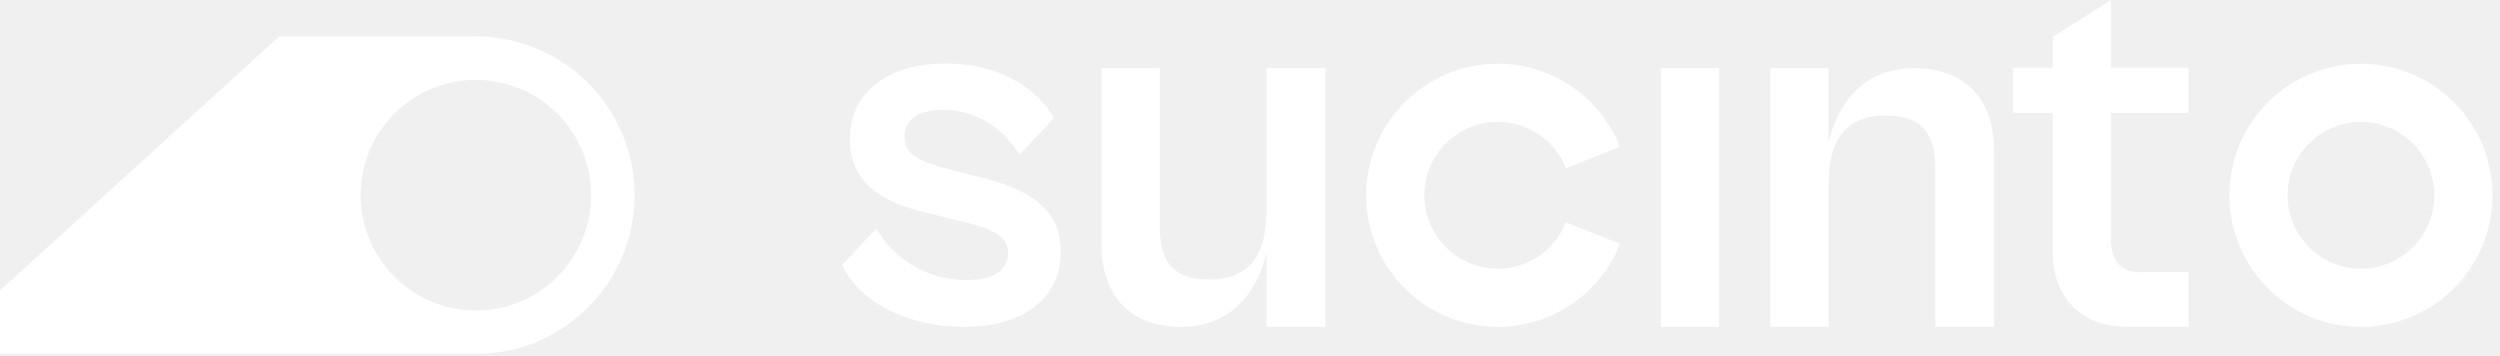
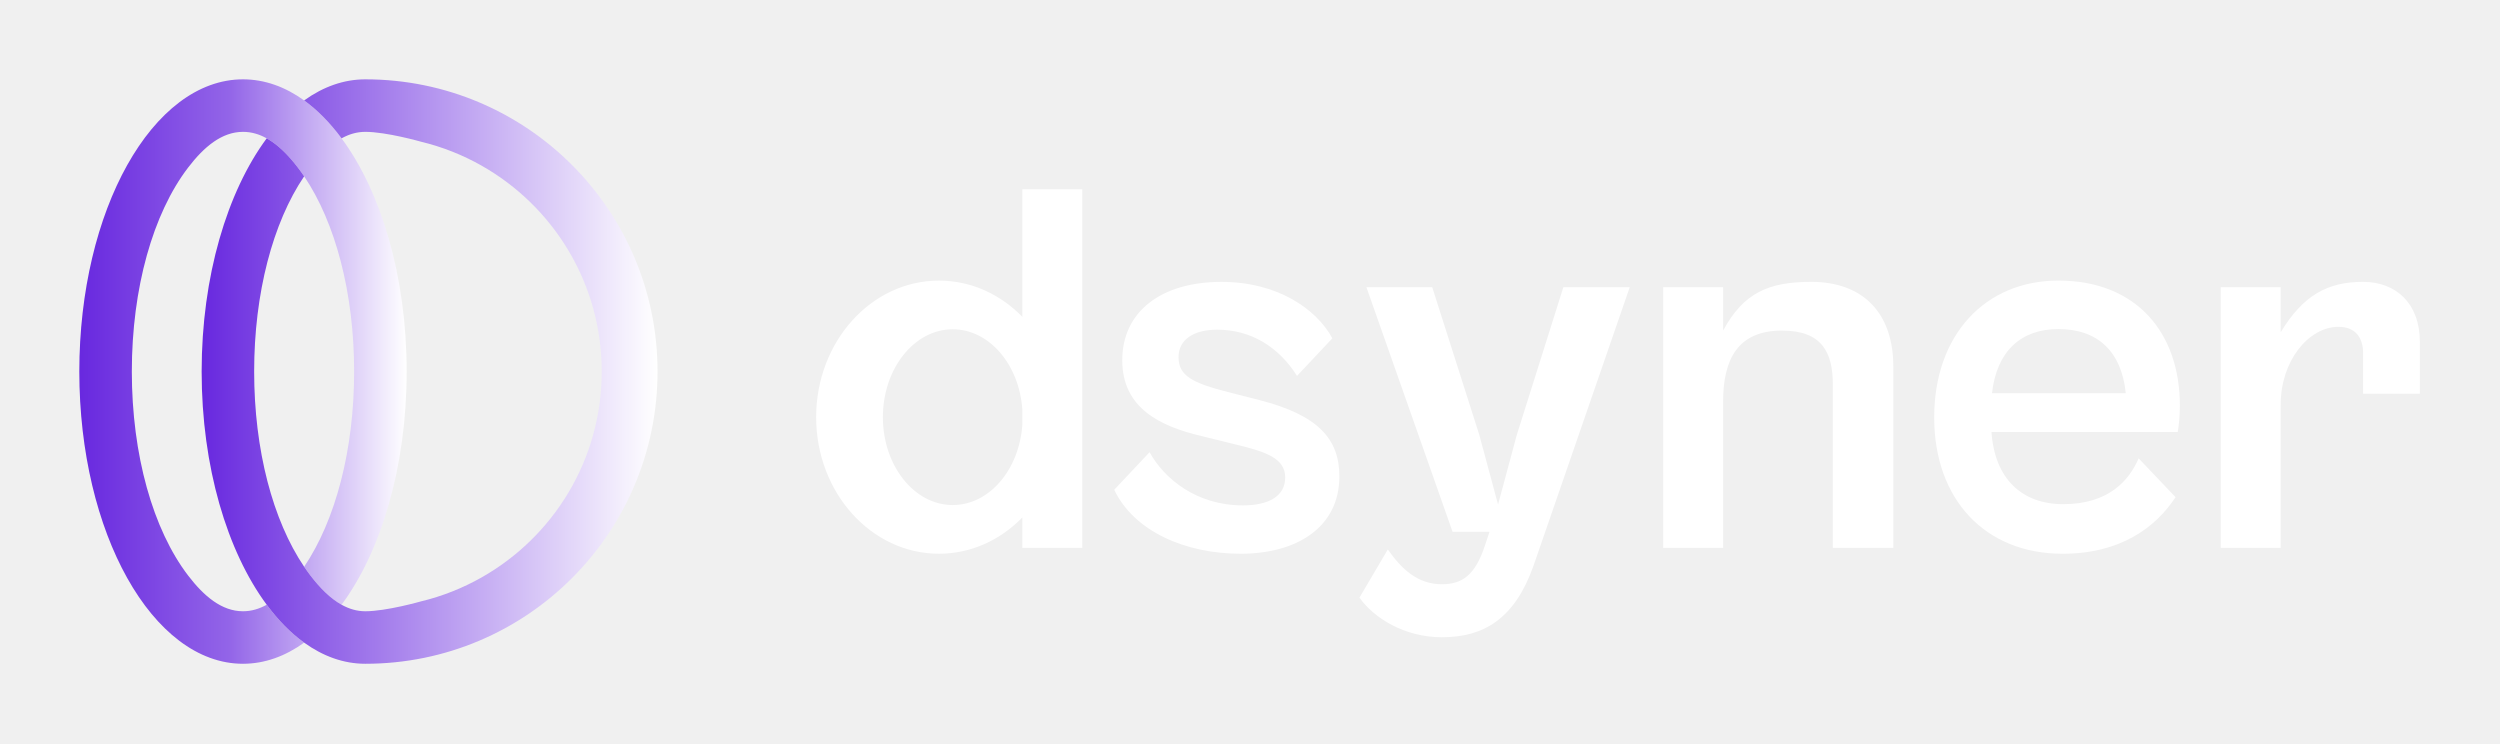
- <svg xmlns="http://www.w3.org/2000/svg" width="100%" height="100%" viewBox="0 0 260 37" version="1.1" xml:space="preserve" style="fill-rule:evenodd;clip-rule:evenodd;stroke-linejoin:round;stroke-miterlimit:2;">
-   <g transform="matrix(1,0,0,1,-471.308,0)">
-     <g id="Logo-horizontal-W" transform="matrix(2.025,0,0,0.2875,471.308,0)">
-       <rect x="0" y="0" width="128" height="128" style="fill:none;" />
-       <clipPath id="_clip1">
-         <rect x="0" y="0" width="128" height="128" />
-       </clipPath>
-       <g clip-path="url(#_clip1)">
-         <g transform="matrix(1.21118,0,0,3.15456,-0.00973875,-165.027)">
-           <g id="mark" transform="matrix(0.721872,0,0,1.95217,25.0266,-82.1258)">
-             <g transform="matrix(1.01911,0,0,1.01911,6.2799,12.1893)">
-               <path d="M15.446,74.454C18.536,74.454 20.966,73.014 20.966,70.134C20.966,68.034 19.766,66.714 16.496,65.874L14.726,65.424C12.746,64.914 11.966,64.524 11.966,63.474C11.966,62.484 12.836,61.944 14.126,61.944C16.016,61.944 17.576,62.904 18.596,64.524L20.576,62.424C19.676,60.774 17.486,59.274 14.366,59.274C11.006,59.274 8.816,60.924 8.816,63.654C8.816,66.324 10.946,67.344 13.256,67.884L15.206,68.364C16.826,68.754 17.936,69.114 17.936,70.194C17.936,71.244 17.006,71.754 15.566,71.754C12.956,71.754 11.156,70.254 10.346,68.784L8.366,70.884C9.476,73.194 12.326,74.454 15.446,74.454Z" style="fill:white;fill-rule:nonzero;" />
-             </g>
-             <g transform="matrix(1.01911,0,0,1.01911,6.38691,12.1893)">
-               <path d="M27.776,74.454C30.686,74.454 32.186,72.474 32.726,70.164L32.726,74.454L36.116,74.454L36.116,59.544L32.726,59.544L32.726,67.734C32.726,70.134 31.886,71.724 29.426,71.724C27.176,71.724 26.576,70.494 26.576,68.694L26.576,59.544L23.216,59.544L23.216,69.714C23.216,72.744 24.956,74.454 27.776,74.454Z" style="fill:white;fill-rule:nonzero;" />
-             </g>
-             <g transform="matrix(1.01911,0,0,1.01911,6.59231,12.495)">
-               <rect x="55.256" y="59.244" width="3.36" height="14.91" style="fill:white;fill-rule:nonzero;" />
-             </g>
-             <g transform="matrix(1.01911,0,0,1.01911,5.98466,12.495)">
-               <path d="M65.516,74.154L65.516,65.964C65.516,63.564 66.356,61.974 68.816,61.974C71.066,61.974 71.666,63.204 71.666,65.004L71.666,74.154L75.056,74.154L75.056,63.984C75.056,60.954 73.316,59.244 70.466,59.244C67.556,59.244 66.056,61.224 65.516,63.534L65.516,59.244L62.156,59.244L62.156,74.154L65.516,74.154Z" style="fill:white;fill-rule:nonzero;" />
-             </g>
-             <g transform="matrix(1.01911,0,0,1.01911,5.36199,12.1587)">
-               <path d="M83.396,74.484L86.876,74.484L86.876,71.334L84.146,71.334C83.156,71.334 82.406,70.944 82.406,69.354L82.406,62.154L86.876,62.154L86.876,59.544L82.406,59.544L82.406,55.644L79.046,57.774L79.046,59.544L76.766,59.544L76.766,62.154L79.046,62.154L79.046,70.164C79.046,72.744 80.636,74.484 83.396,74.484Z" style="fill:white;fill-rule:nonzero;" />
-             </g>
-             <g transform="matrix(1.39001,0,0,1.39001,-17.0145,-85.5842)">
-               <path d="M55.768,117.318C54.928,115.2 52.88,113.809 50.601,113.809C47.532,113.809 45.041,116.3 45.041,119.368C45.041,122.437 47.532,124.928 50.601,124.928C52.88,124.928 54.928,123.537 55.768,121.418L53.484,120.512C53.015,121.694 51.872,122.47 50.601,122.47C48.889,122.47 47.499,121.08 47.499,119.368C47.499,117.656 48.889,116.267 50.601,116.267C51.872,116.267 53.015,117.043 53.484,118.225L55.768,117.318Z" style="fill:white;" />
-             </g>
-             <g transform="matrix(1.39001,0,0,1.39001,33.6905,-85.5842)">
-               <path d="M50.601,113.809C53.669,113.809 56.16,116.3 56.16,119.368C56.16,122.437 53.669,124.928 50.601,124.928C47.532,124.928 45.041,122.437 45.041,119.368C45.041,116.3 47.532,113.809 50.601,113.809ZM50.601,116.267C52.312,116.267 53.702,117.656 53.702,119.368C53.702,121.08 52.312,122.47 50.601,122.47C48.889,122.47 47.499,121.08 47.499,119.368C47.499,117.656 48.889,116.267 50.601,116.267Z" style="fill:white;" />
-             </g>
+ <svg xmlns="http://www.w3.org/2000/svg" width="100%" height="100%" viewBox="0 0 1201 357" version="1.1" xml:space="preserve" style="fill-rule:evenodd;clip-rule:evenodd;stroke-linejoin:round;stroke-miterlimit:2;">
+   <g transform="matrix(1,0,0,1,-3710.49,-1530.32)">
+     <g transform="matrix(2.40118,0,0,0.71394,3710.49,1530.32)">
+       <rect id="horizontal" x="0" y="0" width="500" height="500" style="fill:none;" />
+       <g id="horizontal1">
+         <g transform="matrix(1.02964,0,0,1.07422,-9.70216,-18.5521)">
+           <g transform="matrix(0.637737,0,0,2.05588,-250.771,-2086.59)">
+             <path d="M500.665,1219.14C494.906,1223.29 488.616,1225.58 482.029,1225.58C454.506,1225.58 432.162,1185.68 432.162,1136.54C432.162,1087.4 454.506,1047.51 482.029,1047.51C488.616,1047.51 494.906,1049.79 500.665,1053.94C504.765,1056.89 508.596,1060.8 512.071,1065.49C524.111,1081.75 531.897,1107.54 531.897,1136.54C531.897,1165.55 524.111,1191.33 512.071,1207.59C508.625,1205.67 505.487,1202.49 502.572,1198.68C501.92,1197.82 501.284,1196.94 500.665,1196.02C510.204,1181.91 515.897,1160.43 515.897,1136.54C515.897,1112.65 510.204,1091.17 500.665,1077.06C500.045,1076.14 499.409,1075.26 498.757,1074.41C495.842,1070.59 492.704,1067.41 489.258,1065.49C486.99,1064.22 484.588,1063.51 482.029,1063.51C475.582,1063.51 470.134,1068.08 465.301,1074.41C454.618,1088.39 448.162,1111.1 448.162,1136.54C448.162,1161.98 454.618,1184.69 465.301,1198.68C470.134,1205 475.582,1209.58 482.029,1209.58C484.588,1209.58 486.99,1208.86 489.258,1207.59C492.734,1212.29 496.564,1216.19 500.665,1219.14Z" style="fill:url(#_Linear1);" />
          </g>
-           <g id="symbol" transform="matrix(0.538318,0,0,1.45578,-17.4194,-17.0042)">
-             <path d="M54.359,50.489L69.859,50.489C76.758,50.489 82.359,56.09 82.359,62.989C82.359,69.888 76.758,75.489 69.859,75.489L32.359,75.489L32.359,70.516L54.359,50.489ZM69.859,53.91C64.848,53.91 60.78,57.978 60.78,62.989C60.78,68 64.848,72.068 69.859,72.068C74.87,72.068 78.938,68 78.938,62.989C78.938,57.978 74.87,53.91 69.859,53.91Z" style="fill:white;" />
+           <g transform="matrix(0.637737,0,0,2.05588,-250.771,-2086.59)">
+             <path d="M500.665,1053.94C506.423,1049.79 512.713,1047.51 519.3,1047.51C568.473,1047.51 608.336,1087.37 608.336,1136.54C608.336,1185.71 568.473,1225.58 519.3,1225.58C512.713,1225.58 506.423,1223.29 500.665,1219.14C496.564,1216.19 492.734,1212.29 489.258,1207.59C477.218,1191.33 469.433,1165.55 469.433,1136.54C469.433,1107.54 477.218,1081.75 489.258,1065.49C492.704,1067.41 495.842,1070.59 498.757,1074.41C499.409,1075.26 500.045,1076.14 500.665,1077.06C491.125,1091.17 485.433,1112.65 485.433,1136.54C485.433,1160.43 491.125,1181.91 500.665,1196.02C501.284,1196.94 501.92,1197.82 502.572,1198.68C505.487,1202.49 508.625,1205.67 512.071,1207.59C514.34,1208.86 516.741,1209.58 519.3,1209.58C525.748,1209.58 536.3,1206.56 536.3,1206.56C542.805,1204.99 548.965,1202.53 554.646,1199.32C576.548,1186.97 591.336,1163.48 591.336,1136.54C591.336,1109.6 576.548,1086.12 554.646,1073.76C548.965,1070.55 542.805,1068.1 536.3,1066.52C536.3,1066.52 525.748,1063.51 519.3,1063.51C516.741,1063.51 514.34,1064.22 512.071,1065.49C508.596,1060.8 504.765,1056.89 500.665,1053.94Z" style="fill:url(#_Linear2);" />
+           </g>
+         </g>
+         <g transform="matrix(2.4799,0,0,11.7837,-60.6641,-3567.18)">
+           <g transform="matrix(0.300336,0,0,0.213073,-220.597,72.9443)">
+             <path d="M1149.23,1226.8C1164.06,1226.8 1175.73,1219.89 1175.73,1206.06C1175.73,1195.98 1169.97,1189.65 1154.27,1185.62L1145.77,1183.46C1136.27,1181.01 1132.53,1179.14 1132.53,1174.1C1132.53,1169.34 1136.7,1166.75 1142.89,1166.75C1151.97,1166.75 1159.45,1171.36 1164.35,1179.14L1173.85,1169.06C1169.53,1161.14 1159.02,1153.94 1144.05,1153.94C1127.92,1153.94 1117.41,1161.86 1117.41,1174.96C1117.41,1187.78 1127.63,1192.67 1138.72,1195.26L1148.08,1197.57C1155.85,1199.44 1161.18,1201.17 1161.18,1206.35C1161.18,1211.39 1156.72,1213.84 1149.81,1213.84C1137.28,1213.84 1128.64,1206.64 1124.75,1199.58L1115.25,1209.66C1120.57,1220.75 1134.25,1226.8 1149.23,1226.8Z" style="fill:white;" />
+           </g>
+           <g transform="matrix(0.299848,0,0,0.212234,-219.05,73.9429)">
+             <path d="M1200.06,1249.41C1211.44,1249.41 1219.65,1244.37 1224.69,1230.26L1250.61,1155.23L1232.75,1155.23L1220.22,1194.98L1215.18,1213.7L1210.14,1194.98L1197.47,1155.23L1179.76,1155.23L1202.94,1221.04L1212.88,1221.04L1211.58,1224.93C1208.99,1232.7 1205.53,1235.15 1200.06,1235.15C1193.58,1235.15 1189.26,1231.12 1185.52,1225.79L1177.89,1238.75C1181.77,1244.22 1189.98,1249.41 1200.06,1249.41Z" style="fill:white;" />
+           </g>
+           <g transform="matrix(0.299848,0,0,0.212234,-218.38,73.9429)">
+             <path d="M1273.5,1225.36L1273.5,1186.05C1273.5,1174.53 1277.53,1166.9 1289.34,1166.9C1300.14,1166.9 1303.02,1172.8 1303.02,1181.44L1303.02,1225.36L1319.29,1225.36L1319.29,1176.54C1319.29,1162 1310.94,1153.79 1297.26,1153.79C1285.7,1153.79 1279.01,1156.73 1273.5,1166.9L1273.5,1155.23L1257.37,1155.23L1257.37,1225.36L1273.5,1225.36Z" style="fill:white;" />
+           </g>
+           <g transform="matrix(0.299848,0,0,0.213652,-218.925,72.234)">
+             <path d="M1366.67,1226.8C1382.22,1226.8 1391.73,1219.74 1397.05,1211.68L1387.12,1201.31C1384.53,1207.22 1379.05,1213.55 1366.81,1213.55C1355.73,1213.55 1348.38,1206.78 1347.52,1194.26L1397.63,1194.26C1397.92,1192.82 1398.21,1189.79 1398.21,1187.2C1398.21,1167.76 1386.54,1153.79 1365.52,1153.79C1345.79,1153.79 1332.11,1168.34 1332.11,1190.37C1332.11,1212.26 1345.79,1226.8 1366.67,1226.8ZM1365.52,1166.75C1376.17,1166.75 1382.51,1172.8 1383.66,1183.89L1347.66,1183.89C1348.96,1172.51 1355.58,1166.75 1365.52,1166.75Z" style="fill:white;" />
+           </g>
+           <g transform="matrix(0.299848,0,0,0.212234,-219.858,73.9429)">
+             <path d="M1428.45,1225.36L1428.45,1186.77C1428.45,1175.1 1435.93,1165.89 1444,1165.89C1448.75,1165.89 1450.62,1169.06 1450.62,1172.94L1450.62,1183.89L1465.89,1183.89L1465.89,1169.92C1465.89,1159.55 1459.41,1153.79 1450.62,1153.79C1441.04,1153.79 1434.47,1157.4 1428.45,1167.36L1428.45,1155.23L1412.32,1155.23L1412.32,1225.36L1428.45,1225.36Z" style="fill:white;" />
+           </g>
+           <g transform="matrix(0.299848,0,0,0.212234,0,-43.2335)">
+             <path d="M356.648,1769.29C350.754,1775.35 342.874,1779.05 334.221,1779.05C315.981,1779.05 301.173,1762.59 301.173,1742.31C301.173,1722.02 315.981,1705.56 334.221,1705.56C342.874,1705.56 350.754,1709.26 356.648,1715.32L356.648,1680.99L372.776,1680.99L372.776,1777.47L356.648,1777.47L356.648,1769.29ZM356.648,1740.26C355.822,1728.16 347.748,1718.66 337.923,1718.66C327.551,1718.66 319.129,1729.26 319.129,1742.31C319.129,1755.35 327.551,1765.95 337.923,1765.95C347.748,1765.95 355.822,1756.44 356.648,1744.35L356.648,1740.26Z" style="fill:white;" />
          </g>
        </g>
      </g>
    </g>
  </g>
+   <defs>
+     <linearGradient id="_Linear1" x1="0" y1="0" x2="1" y2="0" gradientUnits="userSpaceOnUse" gradientTransform="matrix(99.7349,0,0,178.072,432.162,1136.54)">
+       <stop offset="0" style="stop-color:rgb(104,40,223);stop-opacity:1" />
+       <stop offset="0.46" style="stop-color:rgb(147,101,232);stop-opacity:1" />
+       <stop offset="1" style="stop-color:white;stop-opacity:1" />
+     </linearGradient>
+     <linearGradient id="_Linear2" x1="0" y1="0" x2="1" y2="0" gradientUnits="userSpaceOnUse" gradientTransform="matrix(138.903,0,0,178.072,469.433,1136.54)">
+       <stop offset="0" style="stop-color:rgb(104,40,223);stop-opacity:1" />
+       <stop offset="1" style="stop-color:white;stop-opacity:1" />
+     </linearGradient>
+   </defs>
</svg>
